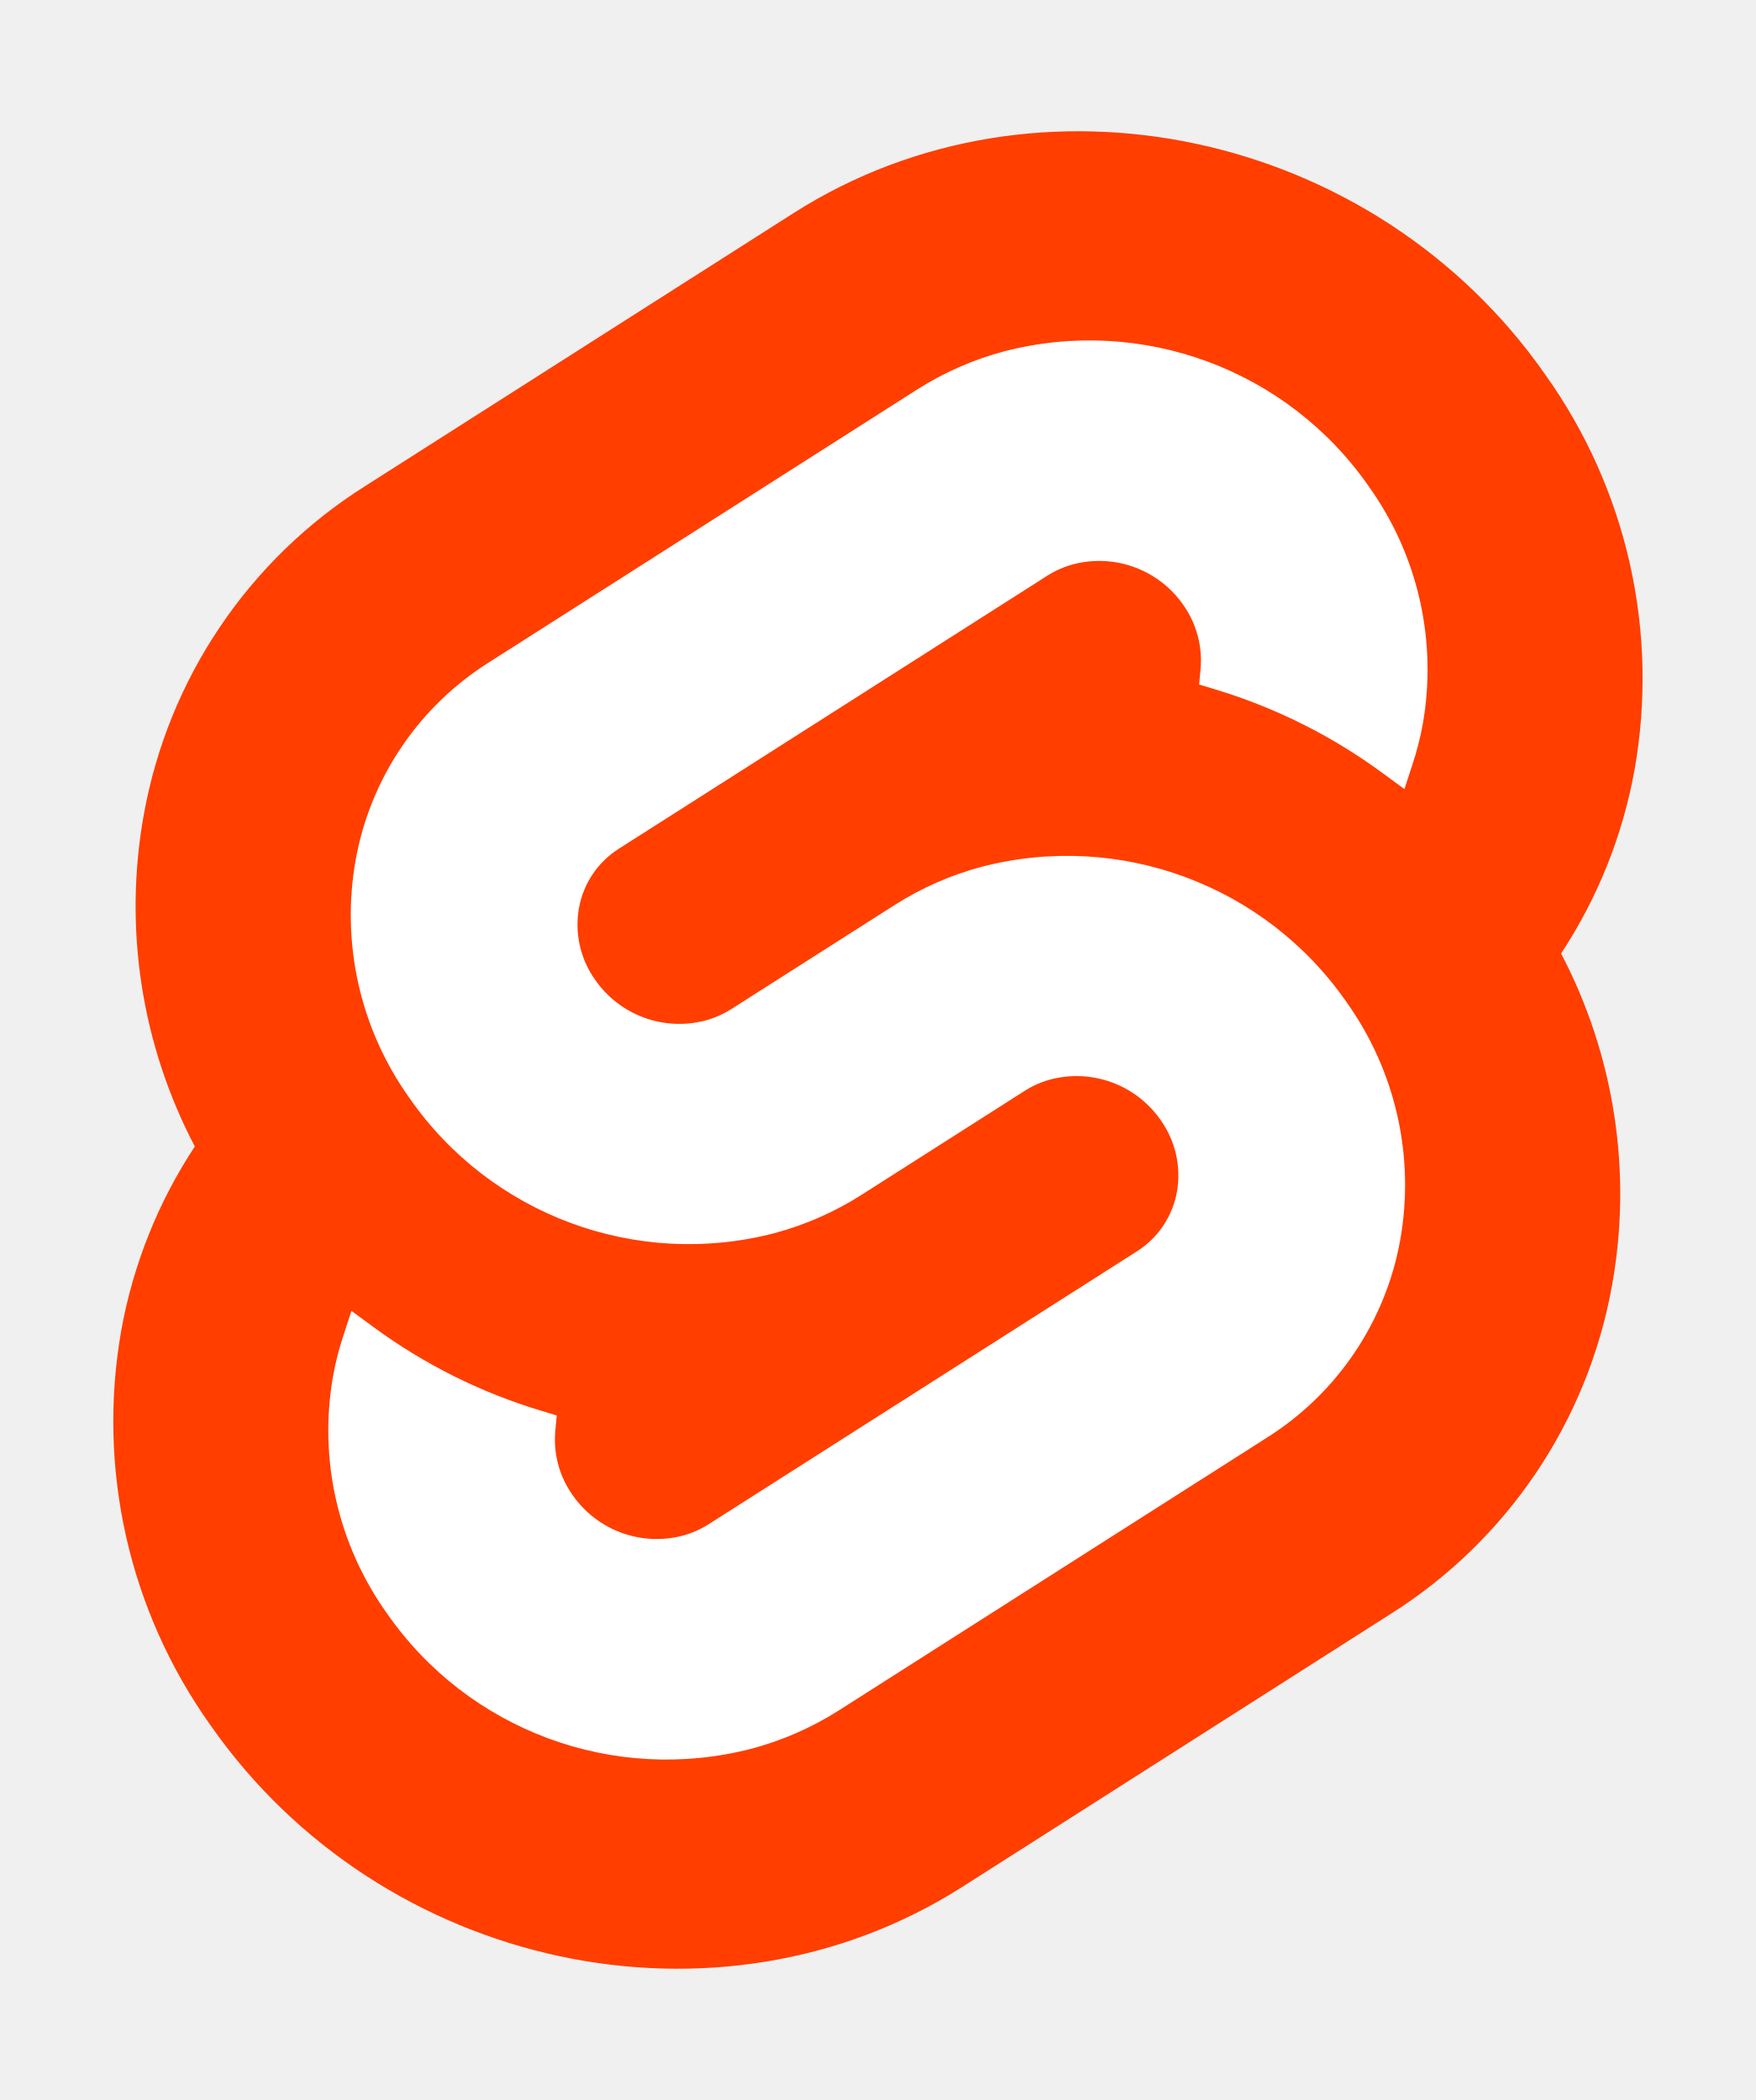
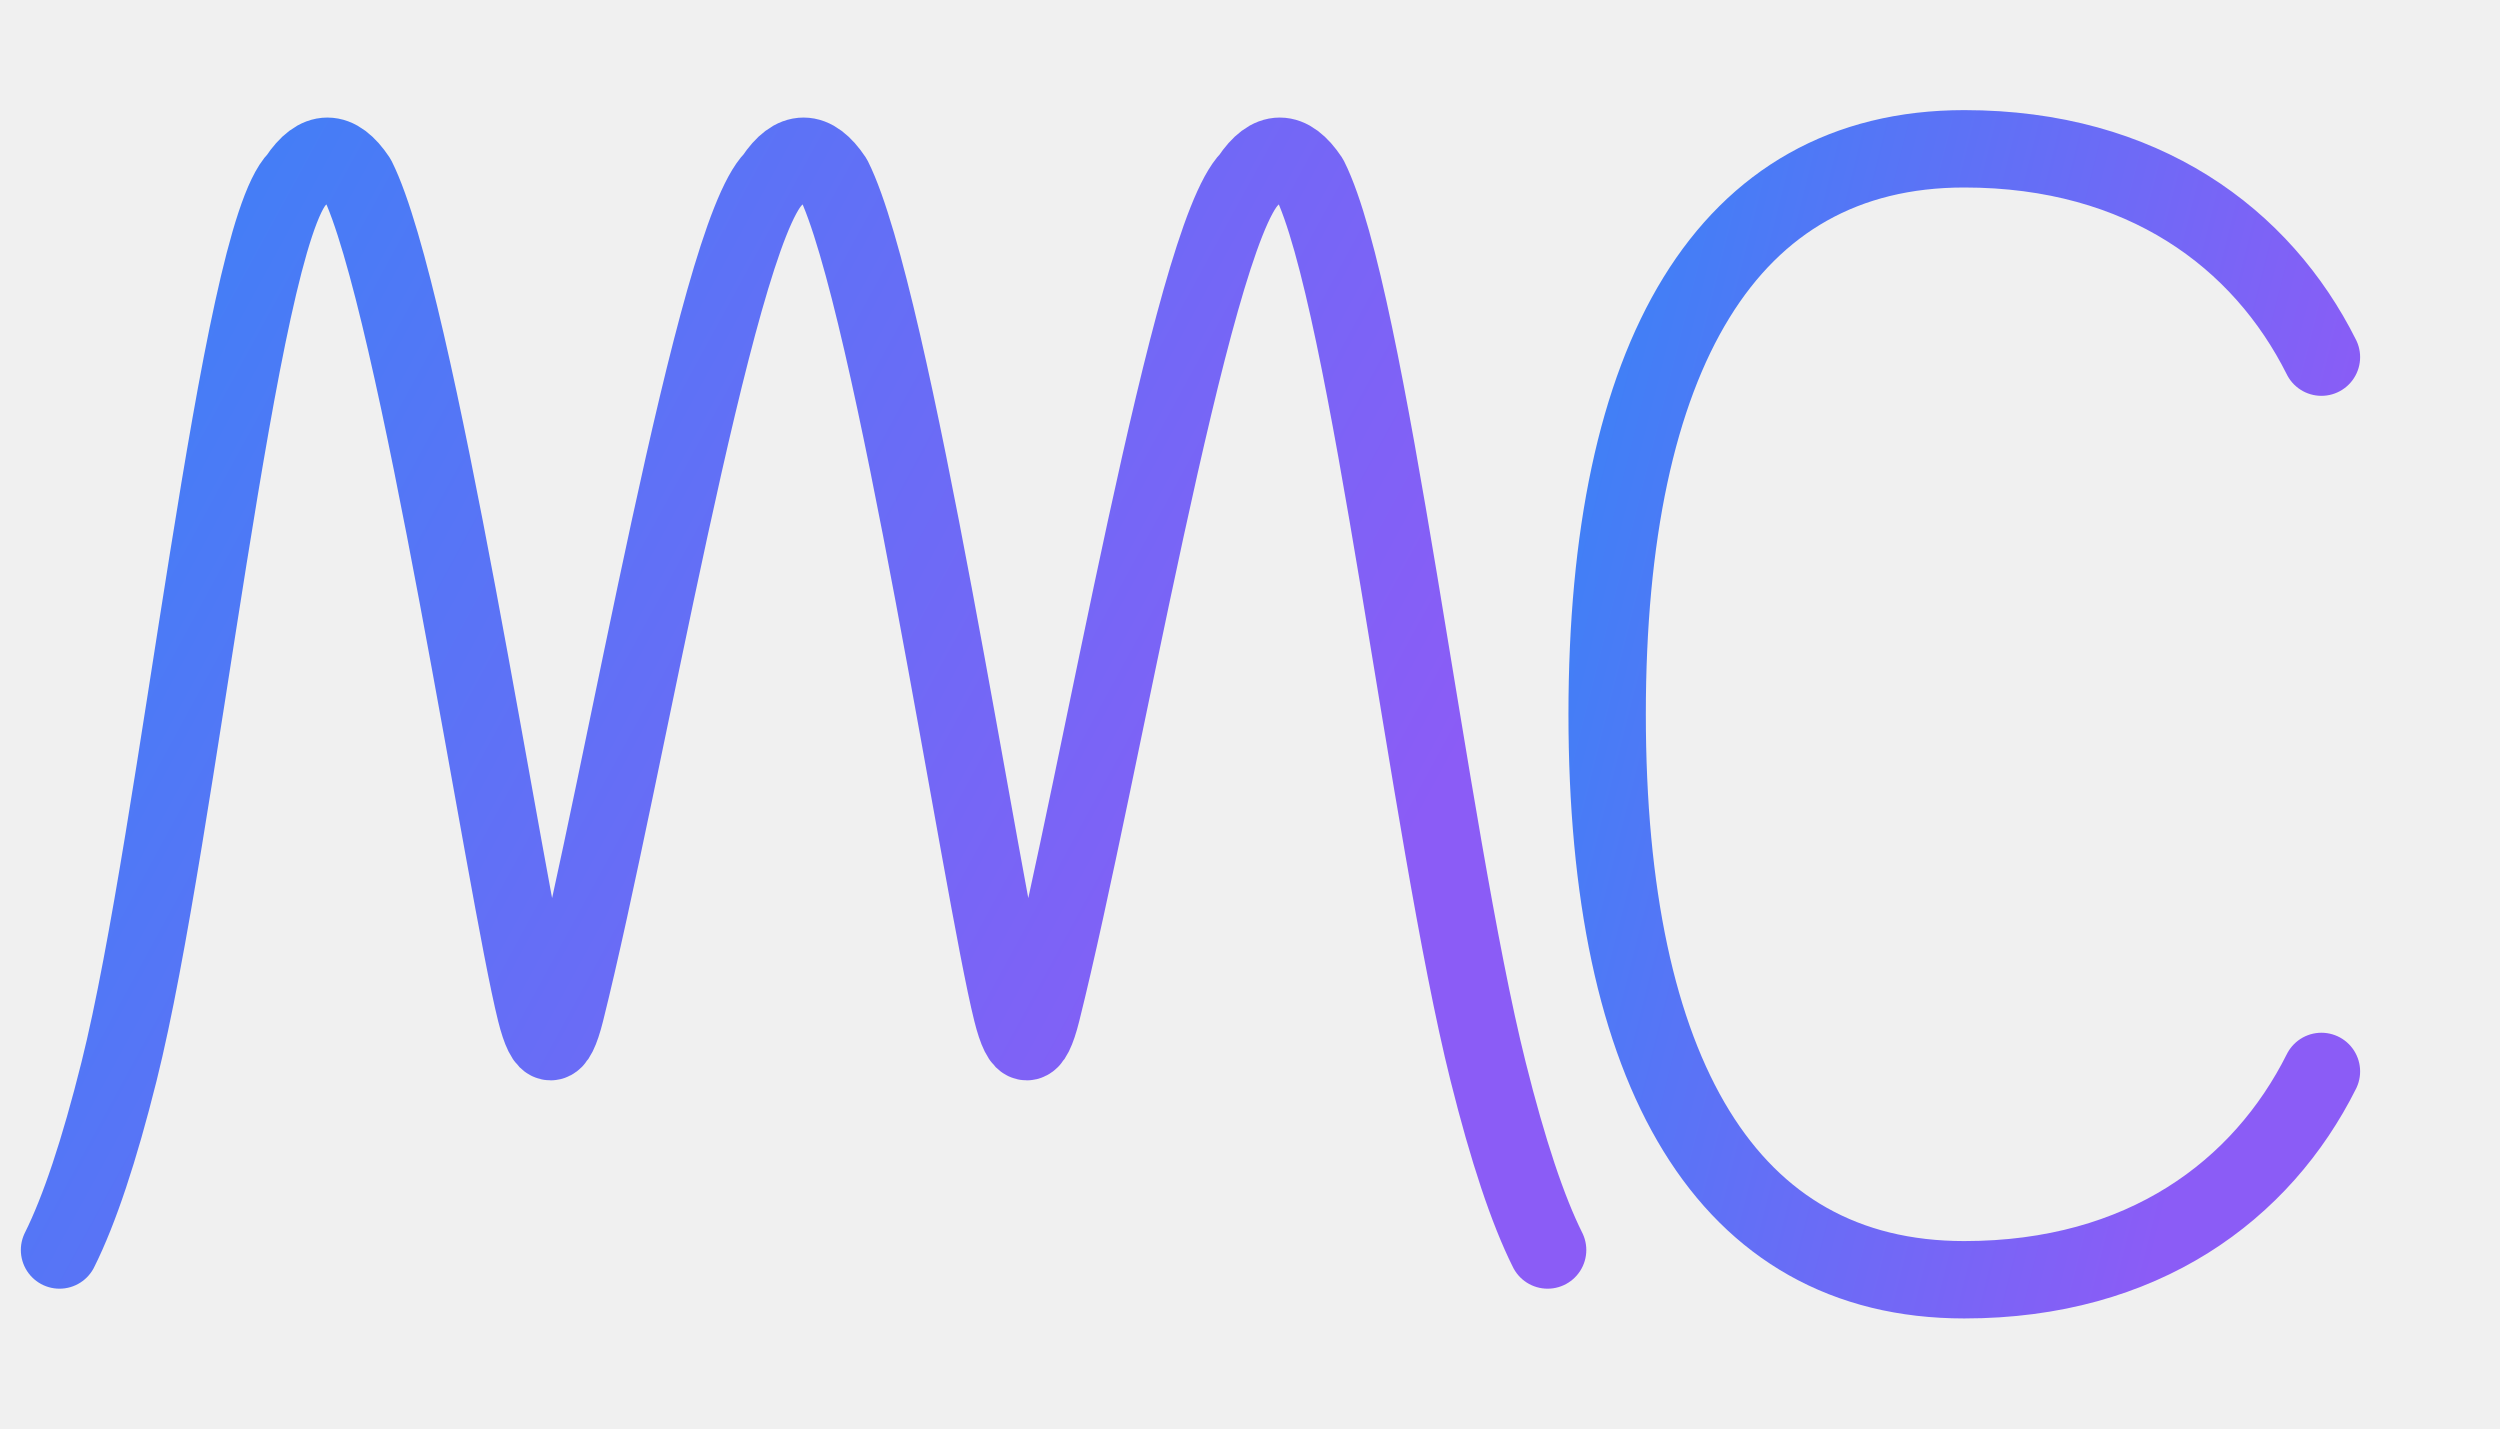
- <svg xmlns="http://www.w3.org/2000/svg" width="107" height="128" viewBox="0 0 107 128">
-   <path d="M94.157 22.819c-10.4-14.885-30.94-19.297-45.792-9.835L22.282 29.608A29.92 29.92 0 0 0 8.764 49.65a31.5 31.5 0 0 0 3.108 20.231 30 30 0 0 0-4.477 11.183 31.9 31.9 0 0 0 5.448 24.116c10.402 14.887 30.942 19.297 45.791 9.835l26.083-16.624A29.92 29.92 0 0 0 98.235 78.35a31.53 31.53 0 0 0-3.105-20.232 30 30 0 0 0 4.474-11.182 31.88 31.88 0 0 0-5.447-24.116" style="fill:#ff3e00" />
-   <path d="M45.817 106.582a20.72 20.72 0 0 1-22.237-8.243 19.17 19.17 0 0 1-3.277-14.503 18 18 0 0 1 .624-2.435l.49-1.498 1.337.981a33.6 33.6 0 0 0 10.203 5.098l.97.294-.09.968a5.85 5.85 0 0 0 1.052 3.878 6.24 6.24 0 0 0 6.695 2.485 5.8 5.8 0 0 0 1.603-.704L69.27 76.28a5.43 5.43 0 0 0 2.45-3.631 5.8 5.8 0 0 0-.987-4.371 6.24 6.24 0 0 0-6.698-2.487 5.7 5.7 0 0 0-1.6.704l-9.953 6.345a19 19 0 0 1-5.296 2.326 20.72 20.72 0 0 1-22.237-8.243 19.17 19.17 0 0 1-3.277-14.502 17.99 17.99 0 0 1 8.13-12.052l26.081-16.623a19 19 0 0 1 5.3-2.329 20.72 20.72 0 0 1 22.237 8.243 19.17 19.17 0 0 1 3.277 14.503 18 18 0 0 1-.624 2.435l-.49 1.498-1.337-.98a33.6 33.6 0 0 0-10.203-5.1l-.97-.294.09-.968a5.86 5.86 0 0 0-1.052-3.878 6.24 6.24 0 0 0-6.696-2.485 5.8 5.8 0 0 0-1.602.704L37.73 51.72a5.42 5.42 0 0 0-2.449 3.63 5.79 5.79 0 0 0 .986 4.372 6.24 6.24 0 0 0 6.698 2.486 5.8 5.8 0 0 0 1.602-.704l9.952-6.342a19 19 0 0 1 5.295-2.328 20.72 20.72 0 0 1 22.237 8.242 19.17 19.17 0 0 1 3.277 14.503 18 18 0 0 1-8.13 12.053l-26.081 16.622a19 19 0 0 1-5.3 2.328" style="fill:#fff" />
+ <svg xmlns="http://www.w3.org/2000/svg" viewBox="0 0 84 48" width="84" height="48">
+   <defs>
+     <linearGradient id="g" x1="0" y1="0" x2="1" y2="0.4">
+       <stop offset="0%" stop-color="#3b82f6" />
+       <stop offset="100%" stop-color="#8b5cf6" />
+     </linearGradient>
+   </defs>
+   <path d="M2 42 Q3 40 4 36 C6 28 8 8 10 6 Q11 4.5 12 6 C14 10 17 30 18 34 Q18.5 36 19 34 C21 26 24 8 26 6 Q27 4.5 28 6 C30 10 33 30 34 34 Q34.5 36 35 34 C37 26 40 8 42 6 Q43 4.5 44 6 C46 10 48 28 50 36 Q51 40 52 42" fill="none" stroke="url(#g)" stroke-width="2.6" stroke-linecap="round" stroke-linejoin="round" />
+   <path d="M78 12 C76 8 72 5 66 5 C58 5 54 12 54 24 C54 36 58 43 66 43 C72 43 76 40 78 36" fill="none" stroke="url(#g)" stroke-width="2.6" stroke-linecap="round" stroke-linejoin="round" />
</svg>
